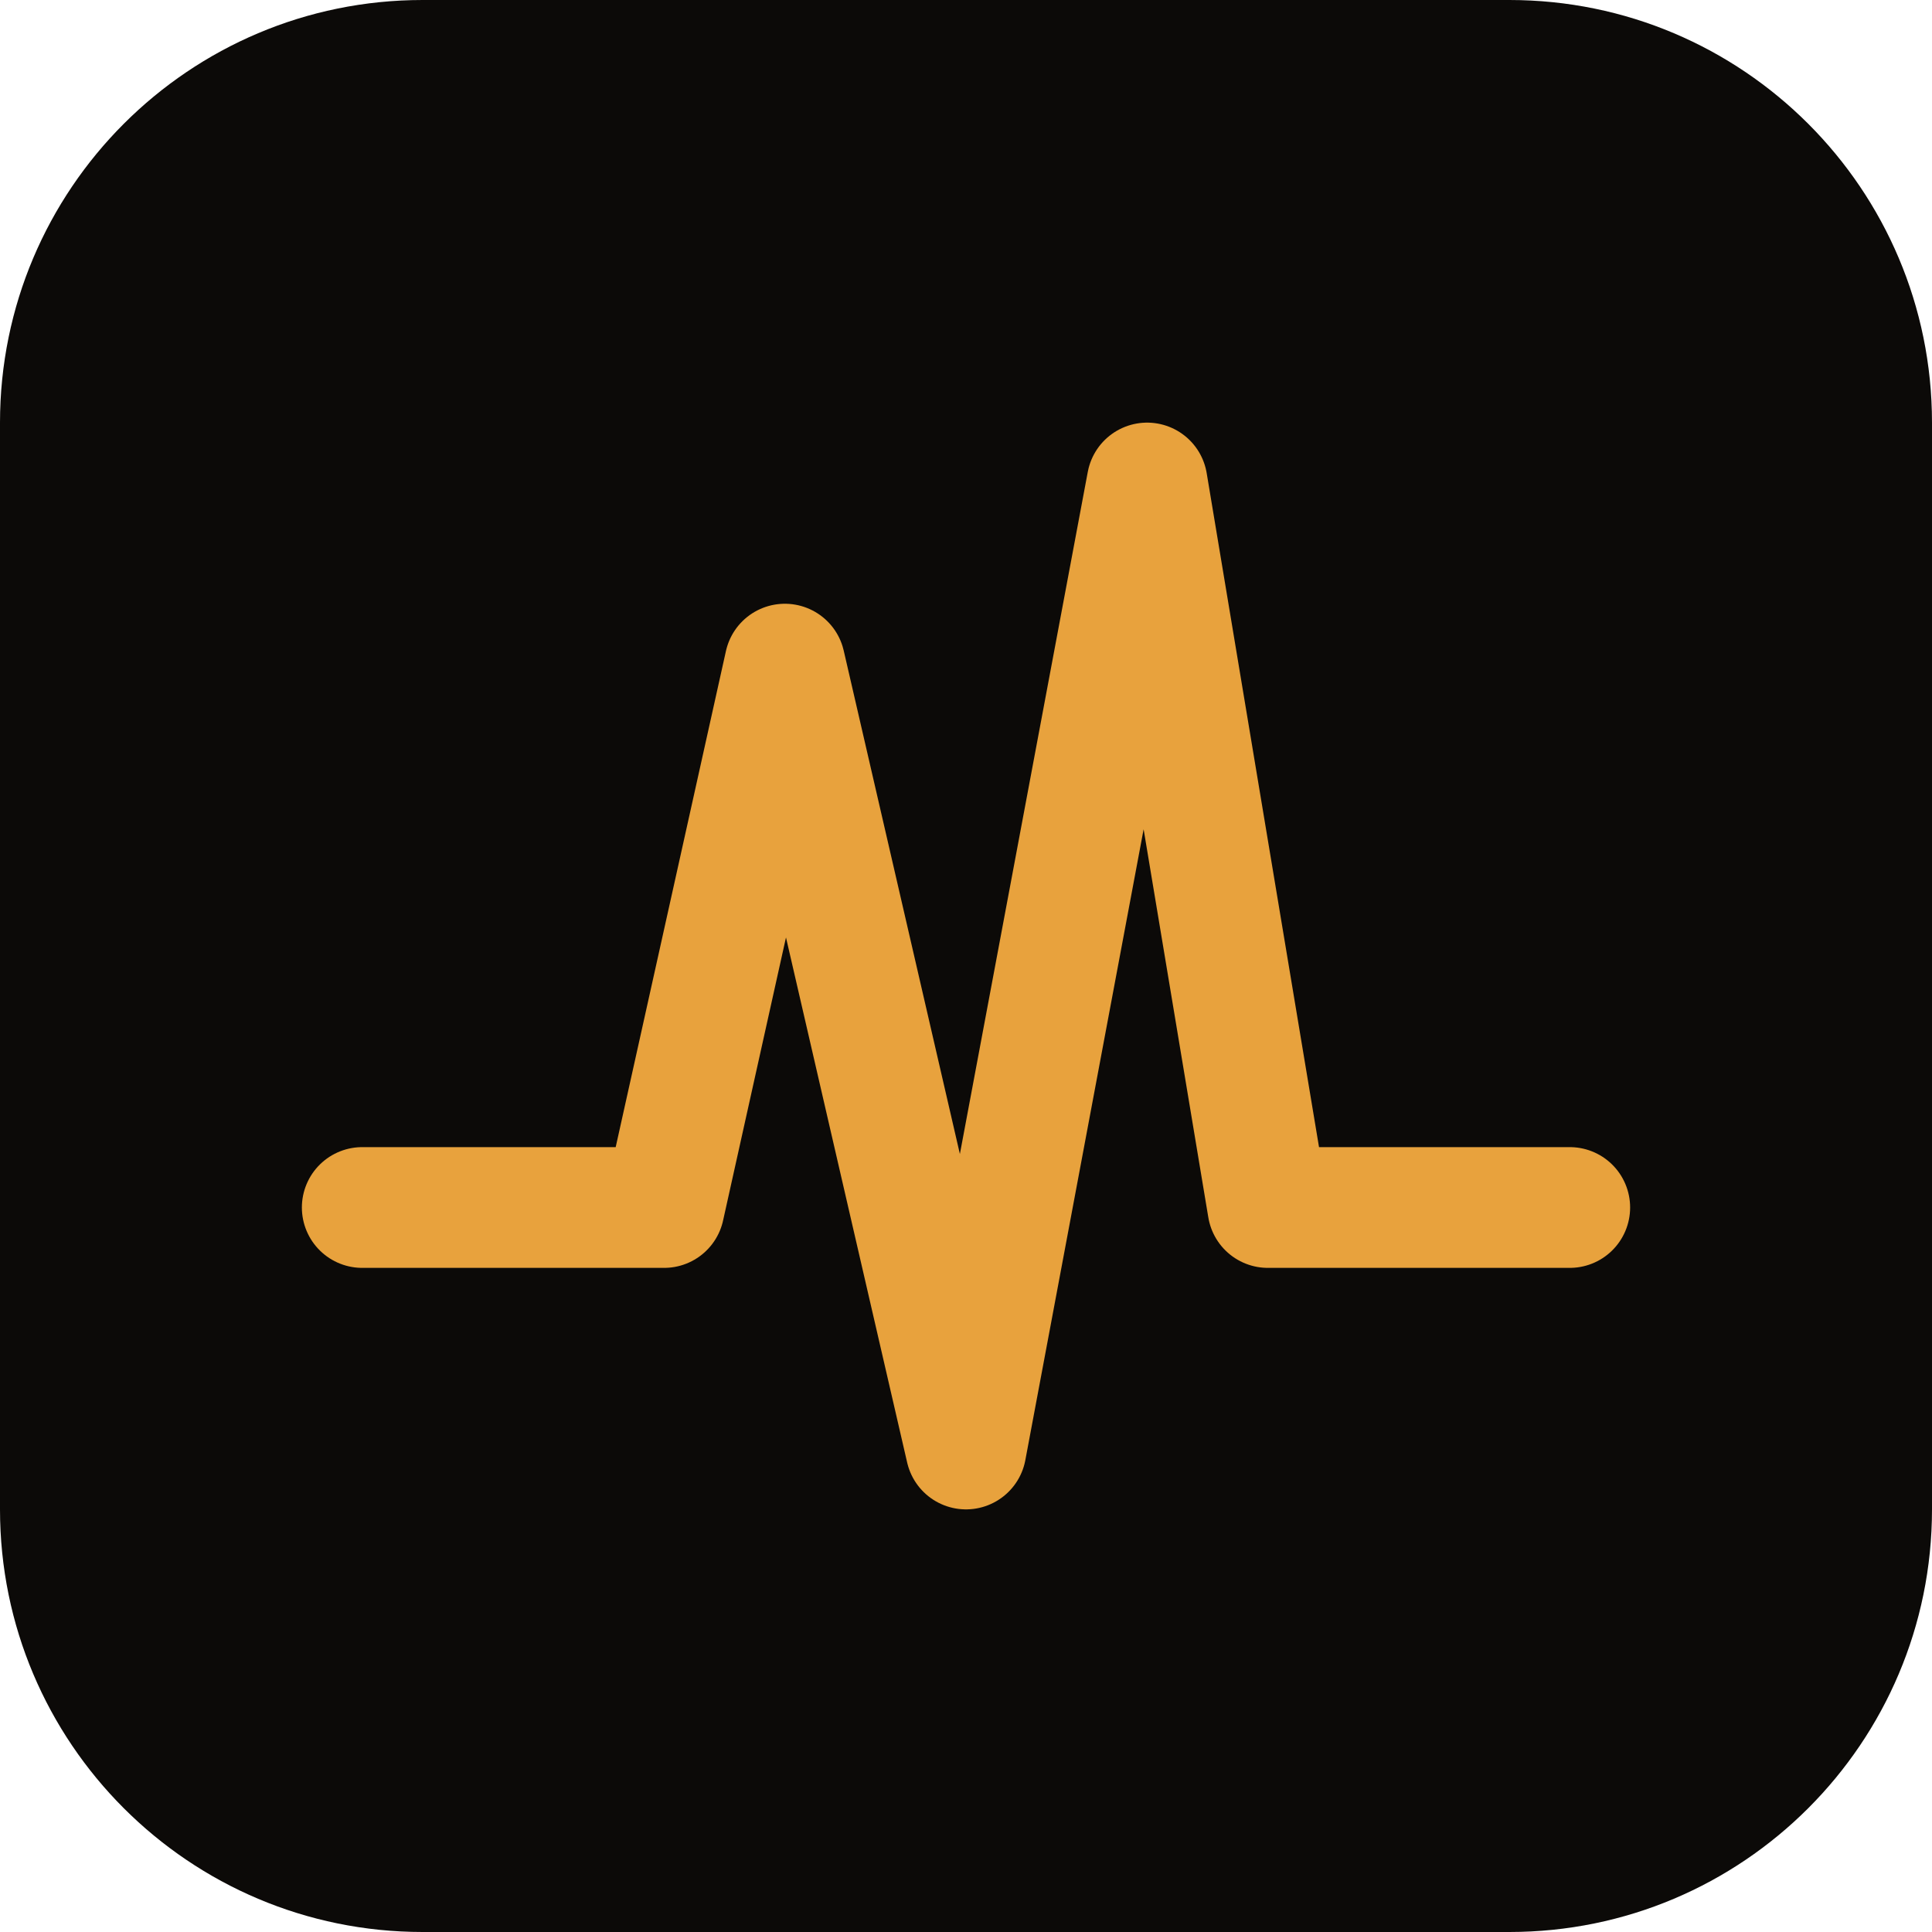
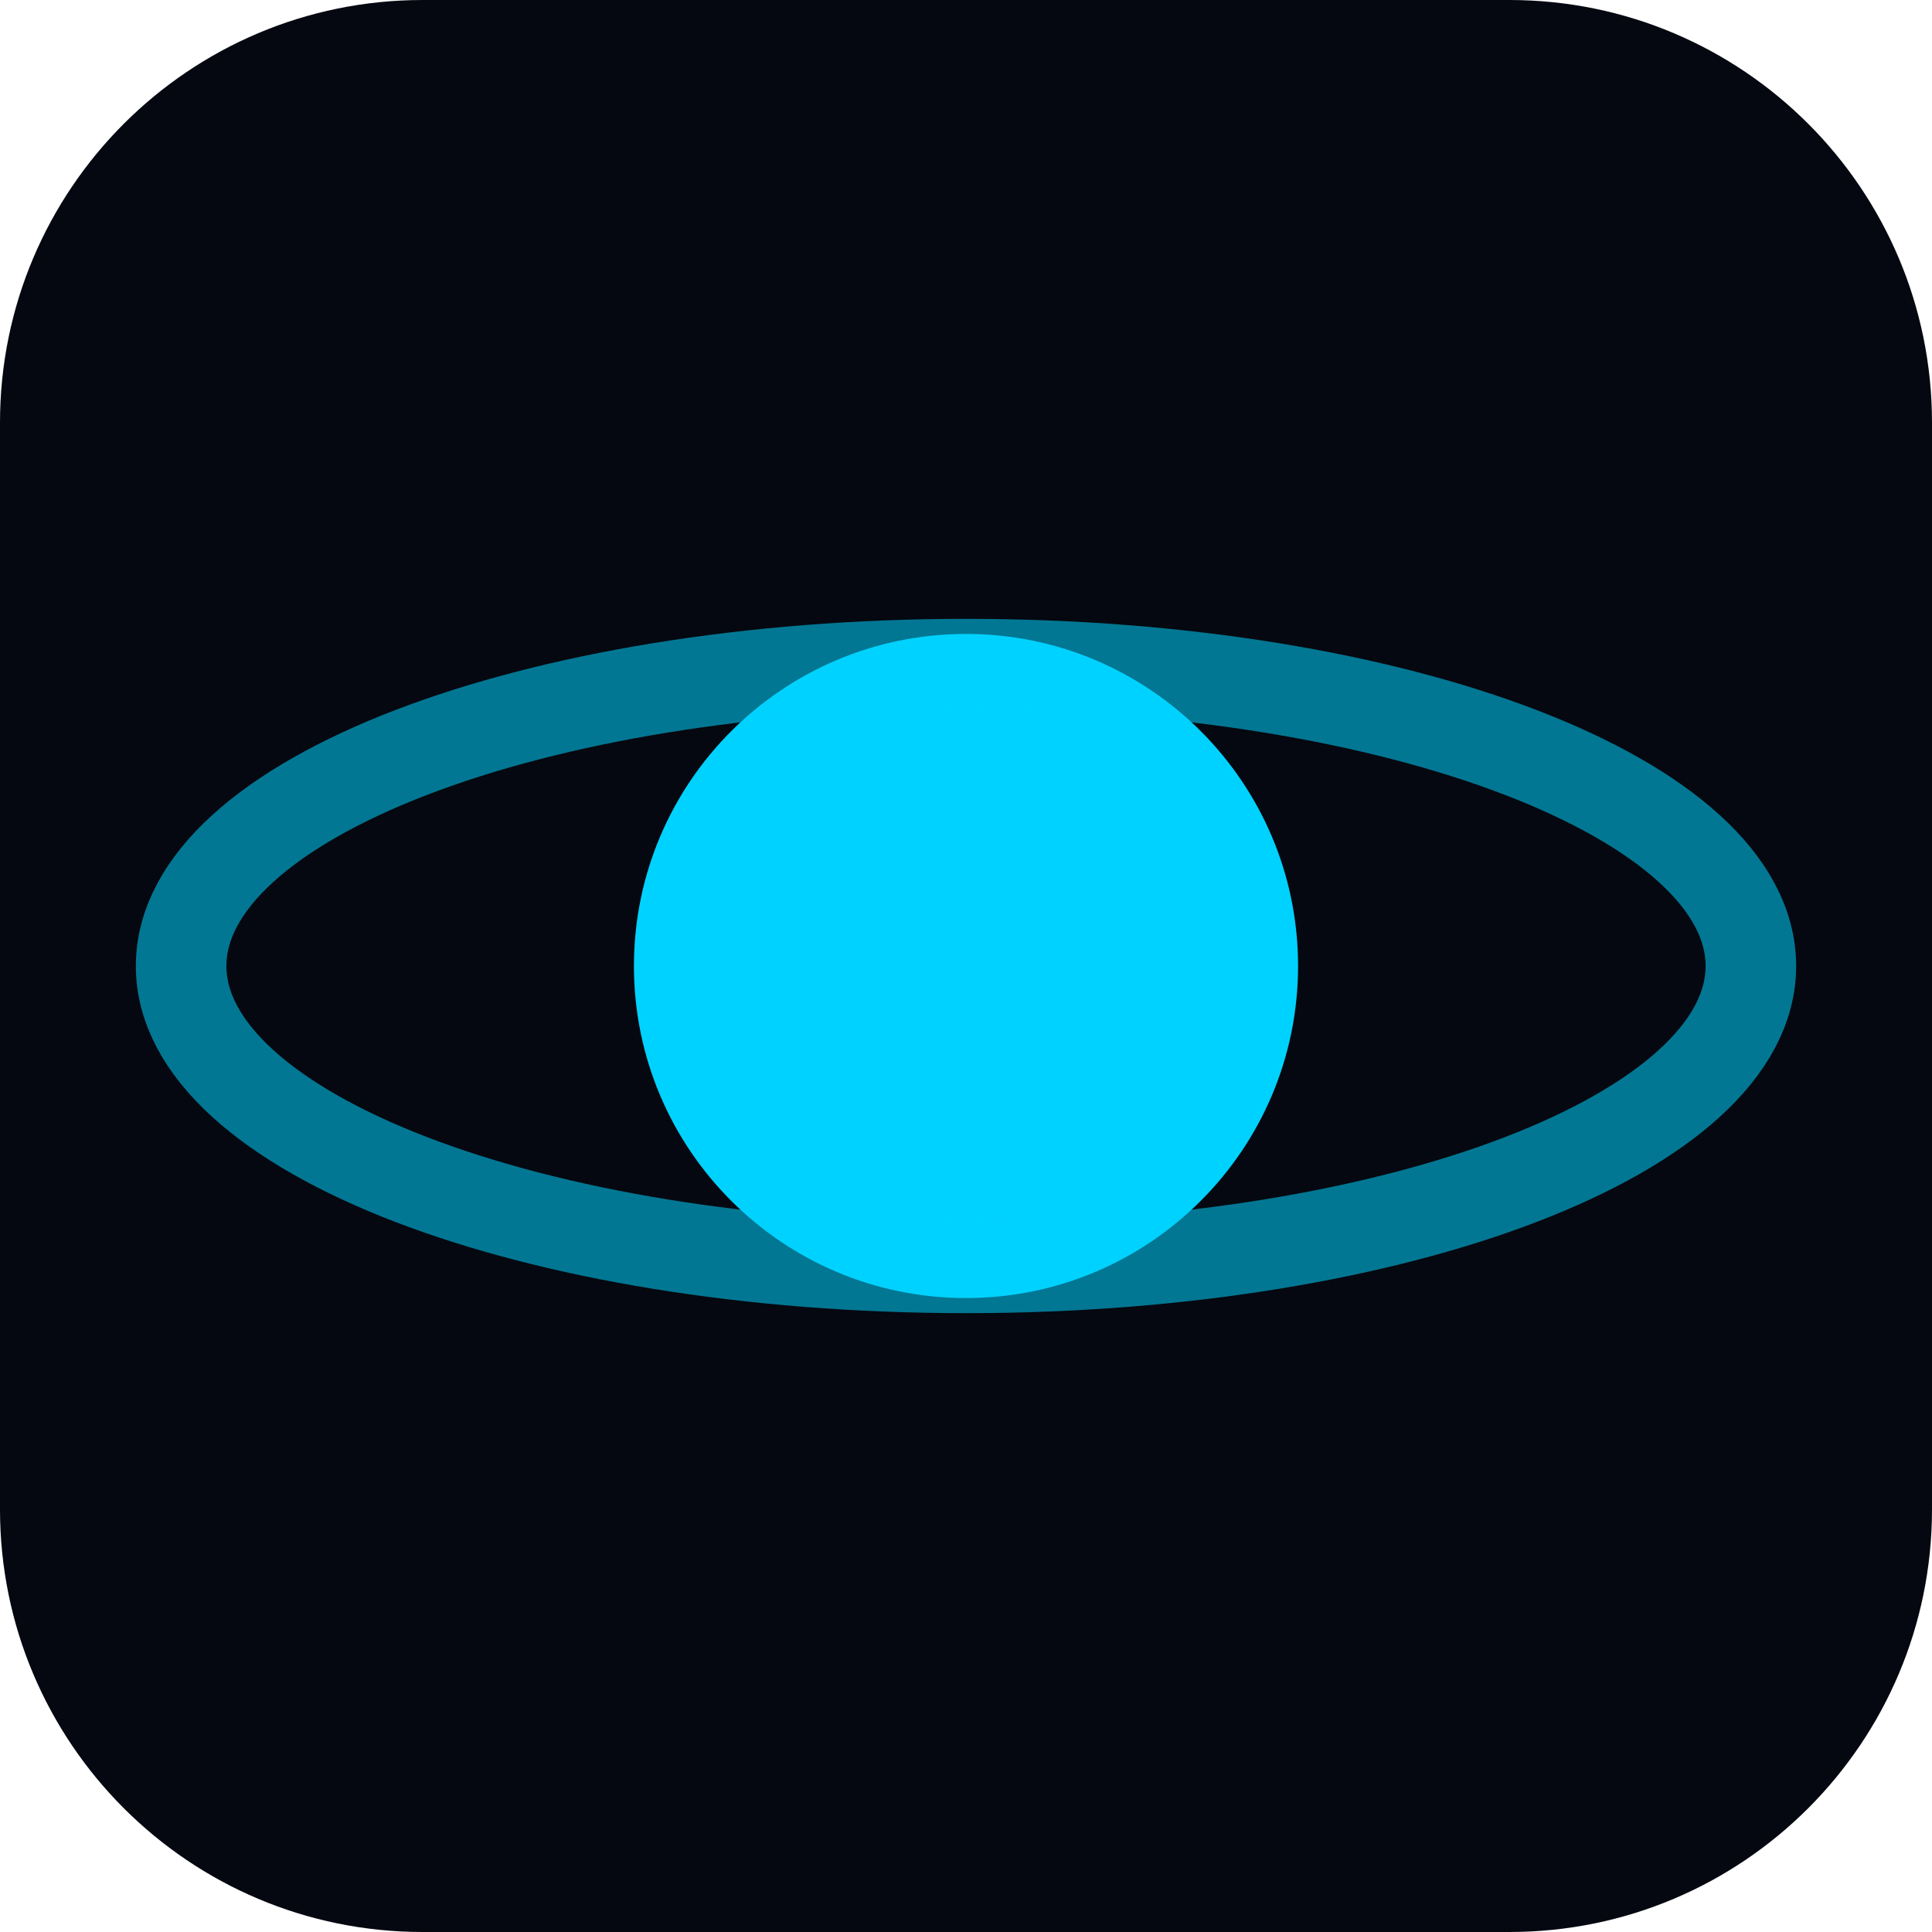
<svg xmlns="http://www.w3.org/2000/svg" viewBox="0 0 32 32" width="32" height="32">
-   <rect width="32" height="32" rx="7" fill="#0c0a08" />
-   <path d="M6 20 L11 20 L13 11 L16 24 L19 8 L21 20 L26 20" fill="none" stroke="#e8a23d" stroke-width="2" stroke-linecap="round" stroke-linejoin="round" />
+   <rect width="32" height="32" rx="7" fill="#050810" />
+   <circle cx="16" cy="16" r="5.5" fill="#00d2ff" />
+   <ellipse cx="16" cy="16" rx="13" ry="5" fill="none" stroke="#00d2ff" stroke-width="1.5" opacity="0.55" />
</svg>
